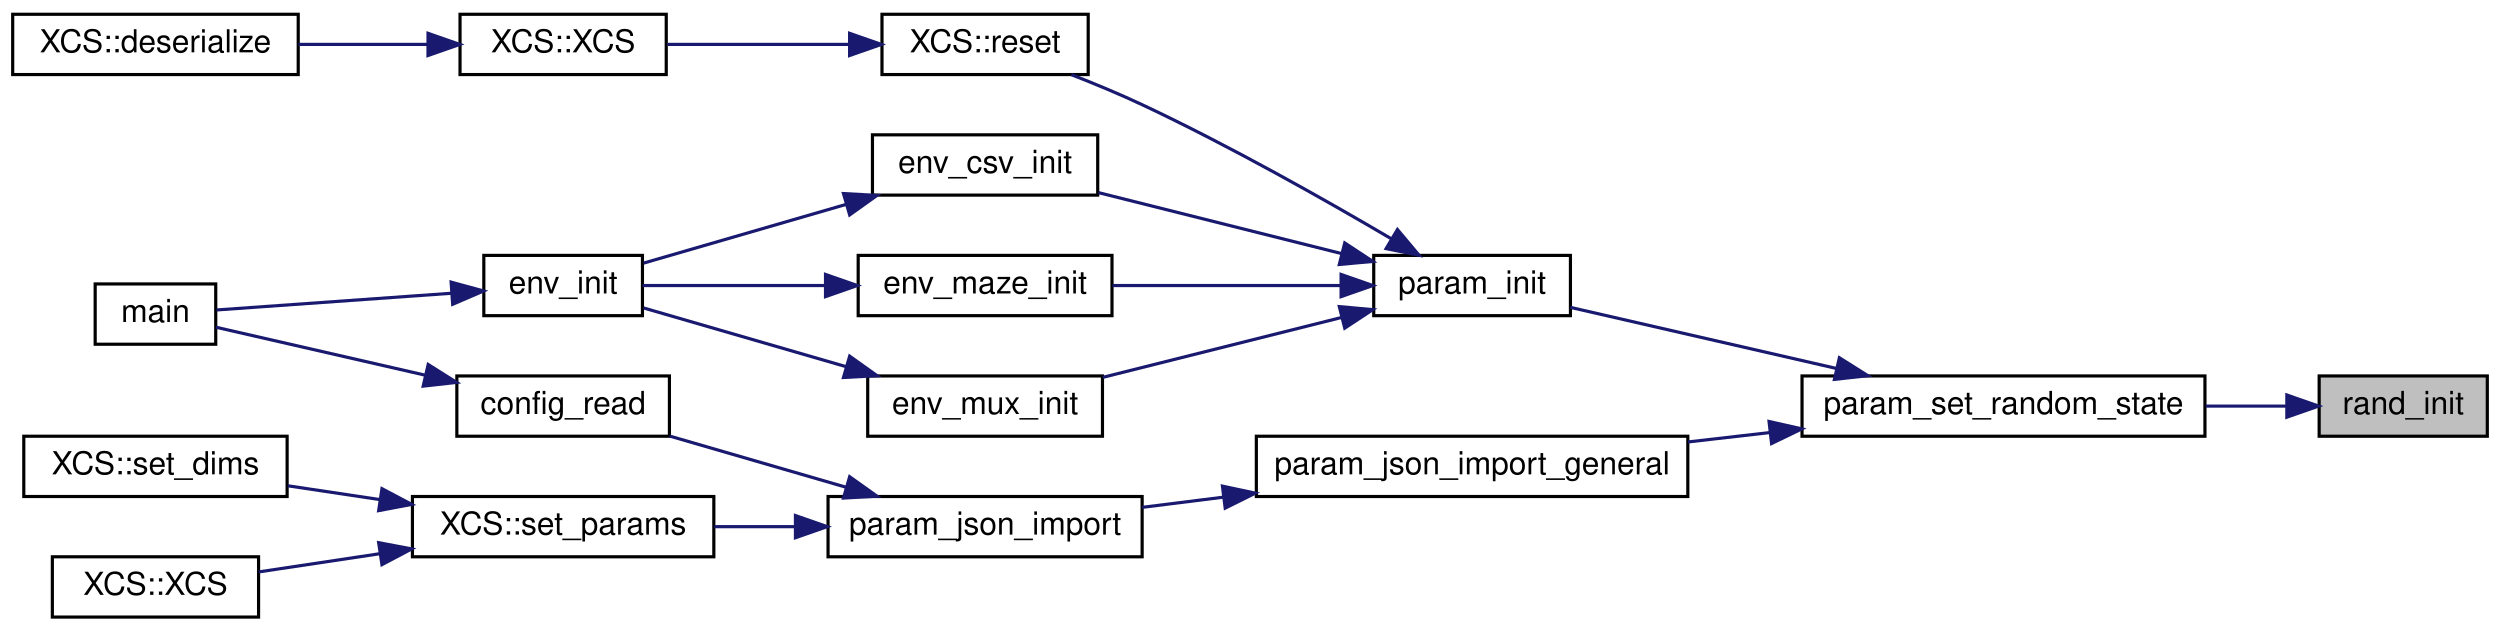
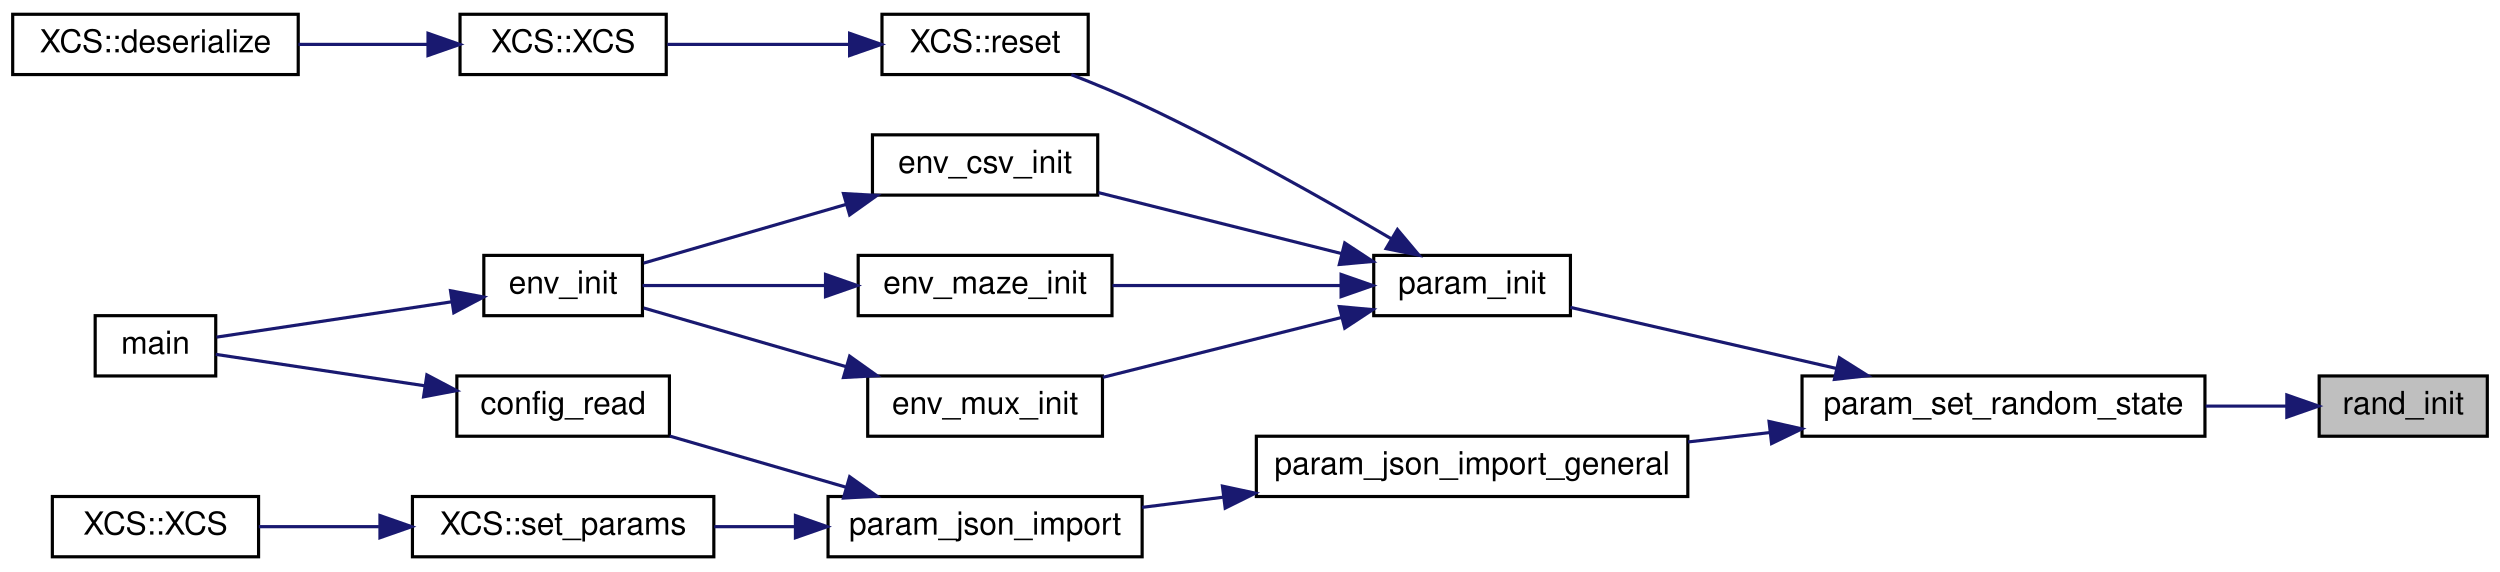
- <svg xmlns="http://www.w3.org/2000/svg" xmlns:xlink="http://www.w3.org/1999/xlink" width="788pt" height="199pt" viewBox="0.00 0.00 788.00 199.00">
-   <g id="graph0" class="graph" transform="scale(1 1) rotate(0) translate(4 195)">
+ <svg xmlns="http://www.w3.org/2000/svg" xmlns:xlink="http://www.w3.org/1999/xlink" width="788pt" height="180pt" viewBox="0.00 0.00 788.00 180.00">
+   <g id="graph0" class="graph" transform="scale(1 1) rotate(0) translate(4 176)">
    <g id="node1" class="node">
      <g id="a_node1">
        <a xlink:title="Initialises the pseudo-random number generator.">
-           <polygon fill="#bfbfbf" stroke="black" points="727,-57.5 727,-76.5 780,-76.5 780,-57.5 727,-57.5" />
-           <text text-anchor="middle" x="753.5" y="-64.5" font-family="Helvetica,sans-Serif" font-size="10.00">rand_init</text>
+           <polygon fill="#bfbfbf" stroke="black" points="727,-38.5 727,-57.5 780,-57.5 780,-38.5 727,-38.5" />
+           <text text-anchor="middle" x="753.5" y="-45.5" font-family="Helvetica,sans-Serif" font-size="10.00">rand_init</text>
        </a>
      </g>
    </g>
    <g id="node2" class="node">
      <g id="a_node2">
        <a xlink:href="param_8c.html#a43677e3953256d8fdffd8758a0363c2b" target="_top" xlink:title=" ">
-           <polygon fill="none" stroke="black" points="564,-57.5 564,-76.5 691,-76.5 691,-57.5 564,-57.5" />
-           <text text-anchor="middle" x="627.5" y="-64.5" font-family="Helvetica,sans-Serif" font-size="10.00">param_set_random_state</text>
+           <polygon fill="none" stroke="black" points="564,-38.5 564,-57.5 691,-57.5 691,-38.5 564,-38.5" />
+           <text text-anchor="middle" x="627.5" y="-45.5" font-family="Helvetica,sans-Serif" font-size="10.00">param_set_random_state</text>
        </a>
      </g>
    </g>
    <g id="edge1" class="edge">
-       <path fill="none" stroke="midnightblue" d="M716.74,-67C708.73,-67 700,-67 691.25,-67" />
-       <polygon fill="midnightblue" stroke="midnightblue" points="716.81,-70.5 726.81,-67 716.81,-63.5 716.81,-70.5" />
+       <path fill="none" stroke="midnightblue" d="M716.74,-48C708.73,-48 700,-48 691.25,-48" />
+       <polygon fill="midnightblue" stroke="midnightblue" points="716.81,-51.5 726.81,-48 716.81,-44.5 716.81,-51.5" />
    </g>
    <g id="node3" class="node">
      <g id="a_node3">
        <a xlink:href="param_8c.html#ac8218a170803be0bcd974764e7494b0e" target="_top" xlink:title="Initialises default XCSF parameters.">
-           <polygon fill="none" stroke="black" points="429,-95.5 429,-114.5 491,-114.5 491,-95.5 429,-95.5" />
-           <text text-anchor="middle" x="460" y="-102.5" font-family="Helvetica,sans-Serif" font-size="10.00">param_init</text>
+           <polygon fill="none" stroke="black" points="429,-76.5 429,-95.5 491,-95.5 491,-76.5 429,-76.5" />
+           <text text-anchor="middle" x="460" y="-83.5" font-family="Helvetica,sans-Serif" font-size="10.00">param_init</text>
        </a>
      </g>
    </g>
    <g id="edge2" class="edge">
-       <path fill="none" stroke="midnightblue" d="M574.85,-78.86C547.29,-85.19 514.34,-92.75 491,-98.11" />
-       <polygon fill="midnightblue" stroke="midnightblue" points="575.77,-82.24 584.74,-76.59 574.21,-75.42 575.77,-82.24" />
+       <path fill="none" stroke="midnightblue" d="M574.85,-59.86C547.29,-66.19 514.34,-73.75 491,-79.11" />
+       <polygon fill="midnightblue" stroke="midnightblue" points="575.77,-63.24 584.74,-57.59 574.21,-56.42 575.77,-63.24" />
    </g>
    <g id="node12" class="node">
      <g id="a_node12">
        <a xlink:href="param_8c.html#ad7d3421611d8020079446a6a190df8f8" target="_top" xlink:title="Sets the general parameters from a cJSON object.">
-           <polygon fill="none" stroke="black" points="392,-38.5 392,-57.5 528,-57.5 528,-38.5 392,-38.5" />
-           <text text-anchor="middle" x="460" y="-45.5" font-family="Helvetica,sans-Serif" font-size="10.00">param_json_import_general</text>
+           <polygon fill="none" stroke="black" points="392,-19.5 392,-38.5 528,-38.5 528,-19.5 392,-19.5" />
+           <text text-anchor="middle" x="460" y="-26.5" font-family="Helvetica,sans-Serif" font-size="10.00">param_json_import_general</text>
        </a>
      </g>
    </g>
    <g id="edge13" class="edge">
-       <path fill="none" stroke="midnightblue" d="M553.93,-58.67C545.34,-57.68 536.59,-56.68 528.08,-55.7" />
-       <polygon fill="midnightblue" stroke="midnightblue" points="553.6,-62.15 563.93,-59.82 554.4,-55.2 553.6,-62.15" />
+       <path fill="none" stroke="midnightblue" d="M553.93,-39.67C545.34,-38.68 536.59,-37.68 528.08,-36.7" />
+       <polygon fill="midnightblue" stroke="midnightblue" points="553.6,-43.15 563.93,-40.82 554.4,-36.2 553.6,-43.15" />
    </g>
    <g id="node4" class="node">
      <g id="a_node4">
        <a xlink:href="env__csv_8c.html#ab26a39a388f0ac83b9ac14726ad14b16" target="_top" xlink:title="Initialises a CSV input environment from a specified filename.">
-           <polygon fill="none" stroke="black" points="271,-133.5 271,-152.5 342,-152.5 342,-133.5 271,-133.5" />
-           <text text-anchor="middle" x="306.5" y="-140.5" font-family="Helvetica,sans-Serif" font-size="10.00">env_csv_init</text>
+           <polygon fill="none" stroke="black" points="271,-114.5 271,-133.5 342,-133.5 342,-114.5 271,-114.5" />
+           <text text-anchor="middle" x="306.5" y="-121.5" font-family="Helvetica,sans-Serif" font-size="10.00">env_csv_init</text>
        </a>
      </g>
    </g>
    <g id="edge3" class="edge">
-       <path fill="none" stroke="midnightblue" d="M418.9,-115.06C395.05,-121.04 365.09,-128.56 342.25,-134.28" />
-       <polygon fill="midnightblue" stroke="midnightblue" points="419.86,-118.43 428.71,-112.6 418.15,-111.64 419.86,-118.43" />
+       <path fill="none" stroke="midnightblue" d="M418.9,-96.06C395.05,-102.04 365.09,-109.56 342.25,-115.28" />
+       <polygon fill="midnightblue" stroke="midnightblue" points="419.86,-99.43 428.71,-93.6 418.15,-92.64 419.86,-99.43" />
    </g>
    <g id="node7" class="node">
      <g id="a_node7">
        <a xlink:href="env__maze_8c.html#acad3cc6e9fe2b7e07e878f1f517ad3a6" target="_top" xlink:title="Initialises a maze environment from a specified file.">
-           <polygon fill="none" stroke="black" points="266.5,-95.5 266.5,-114.5 346.5,-114.5 346.5,-95.5 266.5,-95.5" />
-           <text text-anchor="middle" x="306.5" y="-102.5" font-family="Helvetica,sans-Serif" font-size="10.00">env_maze_init</text>
+           <polygon fill="none" stroke="black" points="266.5,-76.5 266.5,-95.5 346.5,-95.5 346.5,-76.5 266.5,-76.5" />
+           <text text-anchor="middle" x="306.5" y="-83.5" font-family="Helvetica,sans-Serif" font-size="10.00">env_maze_init</text>
        </a>
      </g>
    </g>
    <g id="edge6" class="edge">
-       <path fill="none" stroke="midnightblue" d="M418.56,-105C396.27,-105 368.74,-105 346.67,-105" />
-       <polygon fill="midnightblue" stroke="midnightblue" points="418.71,-108.5 428.71,-105 418.71,-101.5 418.71,-108.5" />
+       <path fill="none" stroke="midnightblue" d="M418.56,-86C396.27,-86 368.74,-86 346.67,-86" />
+       <polygon fill="midnightblue" stroke="midnightblue" points="418.71,-89.5 428.71,-86 418.71,-82.5 418.71,-89.5" />
    </g>
    <g id="node8" class="node">
      <g id="a_node8">
        <a xlink:href="env__mux_8c.html#aff3b81b4913d273ecfd62d7585480b15" target="_top" xlink:title="Initialises a real multiplexer environment of specified length.">
-           <polygon fill="none" stroke="black" points="269.5,-57.5 269.5,-76.5 343.5,-76.5 343.5,-57.5 269.5,-57.5" />
-           <text text-anchor="middle" x="306.5" y="-64.5" font-family="Helvetica,sans-Serif" font-size="10.00">env_mux_init</text>
+           <polygon fill="none" stroke="black" points="269.5,-38.5 269.5,-57.5 343.5,-57.5 343.5,-38.5 269.5,-38.5" />
+           <text text-anchor="middle" x="306.5" y="-45.5" font-family="Helvetica,sans-Serif" font-size="10.00">env_mux_init</text>
        </a>
      </g>
    </g>
    <g id="edge8" class="edge">
-       <path fill="none" stroke="midnightblue" d="M418.76,-94.91C395.4,-89.05 366.23,-81.73 343.61,-76.06" />
-       <polygon fill="midnightblue" stroke="midnightblue" points="418.15,-98.36 428.71,-97.4 419.86,-91.57 418.15,-98.36" />
+       <path fill="none" stroke="midnightblue" d="M418.76,-75.91C395.4,-70.05 366.23,-62.73 343.61,-57.06" />
+       <polygon fill="midnightblue" stroke="midnightblue" points="418.15,-79.36 428.71,-78.4 419.86,-72.57 418.15,-79.36" />
    </g>
    <g id="node9" class="node">
      <g id="a_node9">
        <a xlink:href="classXCS.html#a2e542f3f17c9c76d07045adf1f5c16f9" target="_top" xlink:title="Resets basic constructor variables.">
-           <polygon fill="none" stroke="black" points="274,-171.5 274,-190.5 339,-190.5 339,-171.5 274,-171.5" />
-           <text text-anchor="middle" x="306.5" y="-178.5" font-family="Helvetica,sans-Serif" font-size="10.00">XCS::reset</text>
+           <polygon fill="none" stroke="black" points="274,-152.5 274,-171.5 339,-171.5 339,-152.5 274,-152.5" />
+           <text text-anchor="middle" x="306.5" y="-159.5" font-family="Helvetica,sans-Serif" font-size="10.00">XCS::reset</text>
        </a>
      </g>
    </g>
    <g id="edge10" class="edge">
-       <path fill="none" stroke="midnightblue" d="M434.57,-119.72C413.99,-131.83 383.59,-149.03 356,-162 348.88,-165.35 341,-168.61 333.69,-171.47" />
-       <polygon fill="midnightblue" stroke="midnightblue" points="436.47,-122.66 443.28,-114.55 432.9,-116.64 436.47,-122.66" />
+       <path fill="none" stroke="midnightblue" d="M434.57,-100.72C413.99,-112.83 383.59,-130.03 356,-143 348.88,-146.35 341,-149.61 333.69,-152.47" />
+       <polygon fill="midnightblue" stroke="midnightblue" points="436.47,-103.66 443.28,-95.55 432.9,-97.64 436.47,-103.66" />
    </g>
    <g id="node5" class="node">
      <g id="a_node5">
        <a xlink:href="env_8c.html#a9213fcf5fc422d6a77bce853b1d78dc9" target="_top" xlink:title="Initialises a built-in problem environment.">
-           <polygon fill="none" stroke="black" points="148.5,-95.5 148.5,-114.5 198.5,-114.5 198.5,-95.5 148.5,-95.5" />
-           <text text-anchor="middle" x="173.5" y="-102.5" font-family="Helvetica,sans-Serif" font-size="10.00">env_init</text>
+           <polygon fill="none" stroke="black" points="148.5,-76.5 148.5,-95.5 198.5,-95.5 198.5,-76.5 148.5,-76.5" />
+           <text text-anchor="middle" x="173.5" y="-83.5" font-family="Helvetica,sans-Serif" font-size="10.00">env_init</text>
        </a>
      </g>
    </g>
    <g id="edge4" class="edge">
-       <path fill="none" stroke="midnightblue" d="M262.7,-130.58C241.53,-124.44 216.76,-117.26 198.86,-112.07" />
-       <polygon fill="midnightblue" stroke="midnightblue" points="261.86,-133.99 272.44,-133.41 263.81,-127.26 261.86,-133.99" />
+       <path fill="none" stroke="midnightblue" d="M262.7,-111.58C241.53,-105.44 216.76,-98.26 198.86,-93.07" />
+       <polygon fill="midnightblue" stroke="midnightblue" points="261.86,-114.99 272.44,-114.41 263.81,-108.26 261.86,-114.99" />
    </g>
    <g id="node6" class="node">
      <g id="a_node6">
        <a xlink:href="main_8c.html#a3c04138a5bfe5d72780bb7e82a18e627" target="_top" xlink:title=" ">
-           <polygon fill="none" stroke="black" points="26,-86.5 26,-105.5 64,-105.5 64,-86.5 26,-86.5" />
-           <text text-anchor="middle" x="45" y="-93.5" font-family="Helvetica,sans-Serif" font-size="10.00">main</text>
+           <polygon fill="none" stroke="black" points="26,-57.5 26,-76.5 64,-76.5 64,-57.5 26,-57.5" />
+           <text text-anchor="middle" x="45" y="-64.5" font-family="Helvetica,sans-Serif" font-size="10.00">main</text>
        </a>
      </g>
    </g>
    <g id="edge5" class="edge">
-       <path fill="none" stroke="midnightblue" d="M138.34,-102.57C114.49,-100.87 83.58,-98.67 64.26,-97.3" />
-       <polygon fill="midnightblue" stroke="midnightblue" points="138.19,-106.07 148.41,-103.29 138.68,-99.09 138.19,-106.07" />
+       <path fill="none" stroke="midnightblue" d="M138.34,-80.87C114.49,-77.29 83.58,-72.64 64.26,-69.74" />
+       <polygon fill="midnightblue" stroke="midnightblue" points="138,-84.36 148.41,-82.38 139.04,-77.43 138,-84.36" />
    </g>
    <g id="edge7" class="edge">
-       <path fill="none" stroke="midnightblue" d="M256.12,-105C236.43,-105 214.65,-105 198.55,-105" />
-       <polygon fill="midnightblue" stroke="midnightblue" points="256.2,-108.5 266.2,-105 256.2,-101.5 256.2,-108.5" />
+       <path fill="none" stroke="midnightblue" d="M256.12,-86C236.43,-86 214.65,-86 198.55,-86" />
+       <polygon fill="midnightblue" stroke="midnightblue" points="256.2,-89.5 266.2,-86 256.2,-82.5 256.2,-89.5" />
    </g>
    <g id="edge9" class="edge">
-       <path fill="none" stroke="midnightblue" d="M262.7,-79.42C241.53,-85.56 216.76,-92.74 198.86,-97.93" />
-       <polygon fill="midnightblue" stroke="midnightblue" points="263.81,-82.74 272.44,-76.59 261.86,-76.01 263.81,-82.74" />
+       <path fill="none" stroke="midnightblue" d="M262.7,-60.42C241.53,-66.56 216.76,-73.74 198.86,-78.93" />
+       <polygon fill="midnightblue" stroke="midnightblue" points="263.81,-63.74 272.44,-57.59 261.86,-57.01 263.81,-63.74" />
    </g>
    <g id="node10" class="node">
      <g id="a_node10">
        <a xlink:href="classXCS.html#a8a53a8df81152fbf73e6abcc6a6e56b4" target="_top" xlink:title="Default Constructor.">
-           <polygon fill="none" stroke="black" points="141,-171.5 141,-190.5 206,-190.5 206,-171.5 141,-171.5" />
-           <text text-anchor="middle" x="173.5" y="-178.5" font-family="Helvetica,sans-Serif" font-size="10.00">XCS::XCS</text>
+           <polygon fill="none" stroke="black" points="141,-152.5 141,-171.5 206,-171.5 206,-152.5 141,-152.5" />
+           <text text-anchor="middle" x="173.5" y="-159.5" font-family="Helvetica,sans-Serif" font-size="10.00">XCS::XCS</text>
        </a>
      </g>
    </g>
    <g id="edge11" class="edge">
-       <path fill="none" stroke="midnightblue" d="M263.55,-181C245.01,-181 223.57,-181 206.37,-181" />
-       <polygon fill="midnightblue" stroke="midnightblue" points="263.79,-184.5 273.79,-181 263.79,-177.5 263.79,-184.5" />
+       <path fill="none" stroke="midnightblue" d="M263.55,-162C245.01,-162 223.57,-162 206.37,-162" />
+       <polygon fill="midnightblue" stroke="midnightblue" points="263.79,-165.5 273.79,-162 263.79,-158.5 263.79,-165.5" />
    </g>
    <g id="node11" class="node">
      <g id="a_node11">
        <a xlink:href="classXCS.html#a71b21201e1a2aef16702a2c308eb6683" target="_top" xlink:title="Implements pickle file reading.">
-           <polygon fill="none" stroke="black" points="0,-171.5 0,-190.5 90,-190.5 90,-171.5 0,-171.5" />
-           <text text-anchor="middle" x="45" y="-178.5" font-family="Helvetica,sans-Serif" font-size="10.00">XCS::deserialize</text>
+           <polygon fill="none" stroke="black" points="0,-152.5 0,-171.5 90,-171.5 90,-152.5 0,-152.5" />
+           <text text-anchor="middle" x="45" y="-159.5" font-family="Helvetica,sans-Serif" font-size="10.00">XCS::deserialize</text>
        </a>
      </g>
    </g>
    <g id="edge12" class="edge">
-       <path fill="none" stroke="midnightblue" d="M130.78,-181C117.72,-181 103.28,-181 90.06,-181" />
-       <polygon fill="midnightblue" stroke="midnightblue" points="130.91,-184.5 140.91,-181 130.9,-177.5 130.91,-184.5" />
+       <path fill="none" stroke="midnightblue" d="M130.78,-162C117.72,-162 103.28,-162 90.06,-162" />
+       <polygon fill="midnightblue" stroke="midnightblue" points="130.91,-165.5 140.91,-162 130.9,-158.5 130.91,-165.5" />
    </g>
    <g id="node13" class="node">
      <g id="a_node13">
        <a xlink:href="param_8c.html#a130260988988535419aee8abe51986c1" target="_top" xlink:title="Sets the parameters from a json formatted string.">
-           <polygon fill="none" stroke="black" points="257,-19.5 257,-38.5 356,-38.5 356,-19.5 257,-19.5" />
-           <text text-anchor="middle" x="306.5" y="-26.5" font-family="Helvetica,sans-Serif" font-size="10.00">param_json_import</text>
+           <polygon fill="none" stroke="black" points="257,-0.5 257,-19.5 356,-19.5 356,-0.5 257,-0.5" />
+           <text text-anchor="middle" x="306.5" y="-7.5" font-family="Helvetica,sans-Serif" font-size="10.00">param_json_import</text>
        </a>
      </g>
    </g>
    <g id="edge14" class="edge">
-       <path fill="none" stroke="midnightblue" d="M381.49,-38.28C372.81,-37.19 364.16,-36.11 356,-35.08" />
-       <polygon fill="midnightblue" stroke="midnightblue" points="381.31,-41.78 391.67,-39.56 382.18,-34.84 381.31,-41.78" />
+       <path fill="none" stroke="midnightblue" d="M381.49,-19.28C372.81,-18.19 364.16,-17.11 356,-16.08" />
+       <polygon fill="midnightblue" stroke="midnightblue" points="381.31,-22.78 391.67,-20.56 382.18,-15.84 381.31,-22.78" />
    </g>
    <g id="node14" class="node">
      <g id="a_node14">
        <a xlink:href="config_8c.html#a045a64a30d99a4bef2ebfd9b54aa9698" target="_top" xlink:title="Reads the specified configuration file.">
-           <polygon fill="none" stroke="black" points="140,-57.5 140,-76.5 207,-76.5 207,-57.5 140,-57.5" />
-           <text text-anchor="middle" x="173.5" y="-64.5" font-family="Helvetica,sans-Serif" font-size="10.00">config_read</text>
+           <polygon fill="none" stroke="black" points="140,-38.5 140,-57.5 207,-57.5 207,-38.5 140,-38.5" />
+           <text text-anchor="middle" x="173.5" y="-45.5" font-family="Helvetica,sans-Serif" font-size="10.00">config_read</text>
        </a>
      </g>
    </g>
    <g id="edge15" class="edge">
-       <path fill="none" stroke="midnightblue" d="M262.71,-41.41C244.62,-46.66 223.9,-52.67 207.09,-57.55" />
-       <polygon fill="midnightblue" stroke="midnightblue" points="263.81,-44.74 272.44,-38.59 261.86,-38.01 263.81,-44.74" />
+       <path fill="none" stroke="midnightblue" d="M262.71,-22.41C244.62,-27.66 223.9,-33.67 207.09,-38.55" />
+       <polygon fill="midnightblue" stroke="midnightblue" points="263.81,-25.74 272.44,-19.59 261.86,-19.01 263.81,-25.74" />
    </g>
    <g id="node15" class="node">
      <g id="a_node15">
        <a xlink:href="classXCS.html#ad8780630d80d4bf5b76d9bf2f6c91f25" target="_top" xlink:title="Sets parameter values.">
-           <polygon fill="none" stroke="black" points="126,-19.5 126,-38.5 221,-38.5 221,-19.5 126,-19.5" />
-           <text text-anchor="middle" x="173.5" y="-26.5" font-family="Helvetica,sans-Serif" font-size="10.00">XCS::set_params</text>
+           <polygon fill="none" stroke="black" points="126,-0.5 126,-19.5 221,-19.5 221,-0.5 126,-0.5" />
+           <text text-anchor="middle" x="173.5" y="-7.5" font-family="Helvetica,sans-Serif" font-size="10.00">XCS::set_params</text>
        </a>
      </g>
    </g>
    <g id="edge17" class="edge">
-       <path fill="none" stroke="midnightblue" d="M246.48,-29C237.99,-29 229.35,-29 221.15,-29" />
-       <polygon fill="midnightblue" stroke="midnightblue" points="246.72,-32.5 256.72,-29 246.72,-25.5 246.72,-32.5" />
+       <path fill="none" stroke="midnightblue" d="M246.48,-10C237.99,-10 229.35,-10 221.15,-10" />
+       <polygon fill="midnightblue" stroke="midnightblue" points="246.72,-13.5 256.72,-10 246.72,-6.5 246.72,-13.5" />
    </g>
    <g id="edge16" class="edge">
-       <path fill="none" stroke="midnightblue" d="M129.93,-76.76C107.47,-81.91 81.11,-87.95 64.01,-91.87" />
-       <polygon fill="midnightblue" stroke="midnightblue" points="130.96,-80.11 139.92,-74.47 129.39,-73.29 130.96,-80.11" />
+       <path fill="none" stroke="midnightblue" d="M129.93,-54.39C107.47,-57.77 81.11,-61.73 64.01,-64.3" />
+       <polygon fill="midnightblue" stroke="midnightblue" points="130.55,-57.84 139.92,-52.89 129.51,-50.92 130.55,-57.84" />
    </g>
    <g id="node16" class="node">
      <g id="a_node16">
-         <a xlink:href="classXCS.html#a0c600c37d5e5160d553b52b6d5c179b4" target="_top" xlink:title="Sets XCSF input and output dimensions.">
-           <polygon fill="none" stroke="black" points="3.5,-38.5 3.5,-57.5 86.5,-57.5 86.5,-38.5 3.5,-38.5" />
-           <text text-anchor="middle" x="45" y="-45.5" font-family="Helvetica,sans-Serif" font-size="10.00">XCS::set_dims</text>
-         </a>
-       </g>
-     </g>
-     <g id="edge18" class="edge">
-       <path fill="none" stroke="midnightblue" d="M115.69,-37.53C105.93,-39 95.96,-40.5 86.72,-41.88" />
-       <polygon fill="midnightblue" stroke="midnightblue" points="116.39,-40.97 125.76,-36.02 115.35,-34.05 116.39,-40.97" />
-     </g>
-     <g id="node17" class="node">
-       <g id="a_node17">
        <a xlink:href="classXCS.html#a608a50f998819369d28ef9966d6812ca" target="_top" xlink:title="Constructor.">
          <polygon fill="none" stroke="black" points="12.5,-0.5 12.5,-19.5 77.5,-19.5 77.5,-0.5 12.5,-0.5" />
          <text text-anchor="middle" x="45" y="-7.5" font-family="Helvetica,sans-Serif" font-size="10.00">XCS::XCS</text>
        </a>
      </g>
    </g>
-     <g id="edge19" class="edge">
-       <path fill="none" stroke="midnightblue" d="M115.83,-20.49C102.69,-18.52 89.18,-16.49 77.58,-14.74" />
-       <polygon fill="midnightblue" stroke="midnightblue" points="115.35,-23.95 125.76,-21.98 116.39,-17.03 115.35,-23.95" />
+     <g id="edge18" class="edge">
+       <path fill="none" stroke="midnightblue" d="M115.44,-10C102.43,-10 89.07,-10 77.58,-10" />
+       <polygon fill="midnightblue" stroke="midnightblue" points="115.76,-13.5 125.76,-10 115.76,-6.5 115.76,-13.5" />
    </g>
  </g>
</svg>
